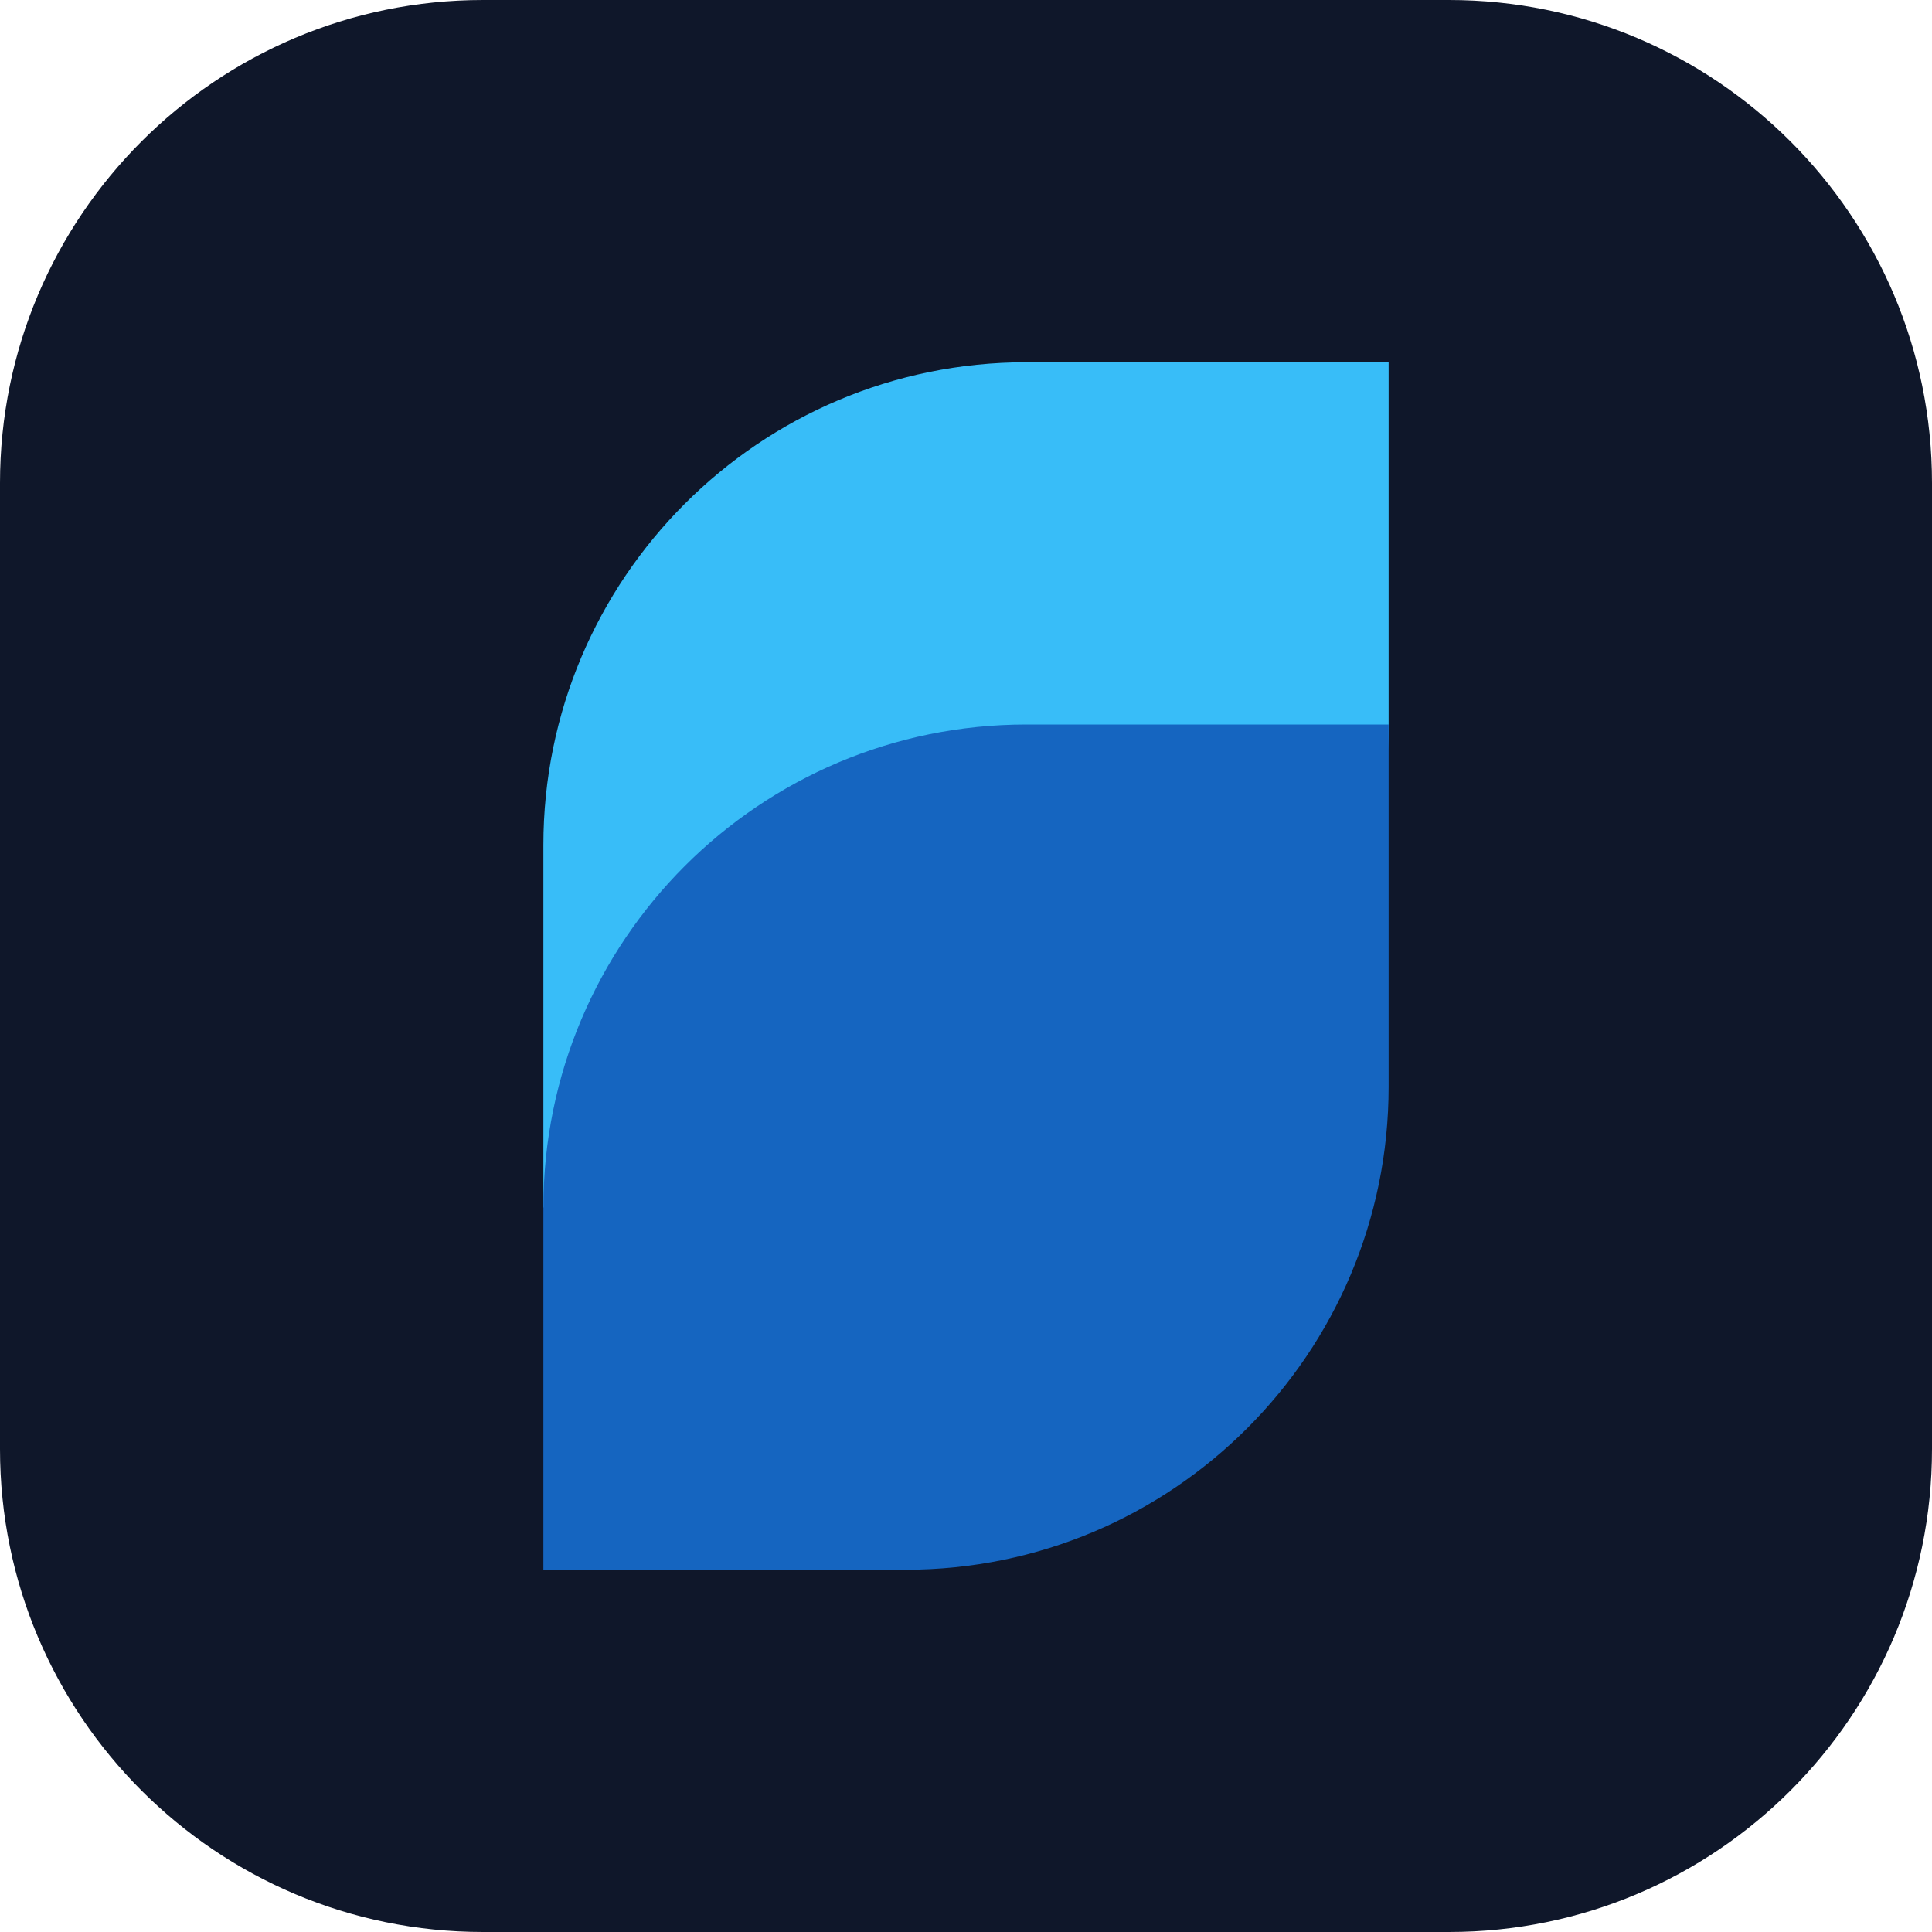
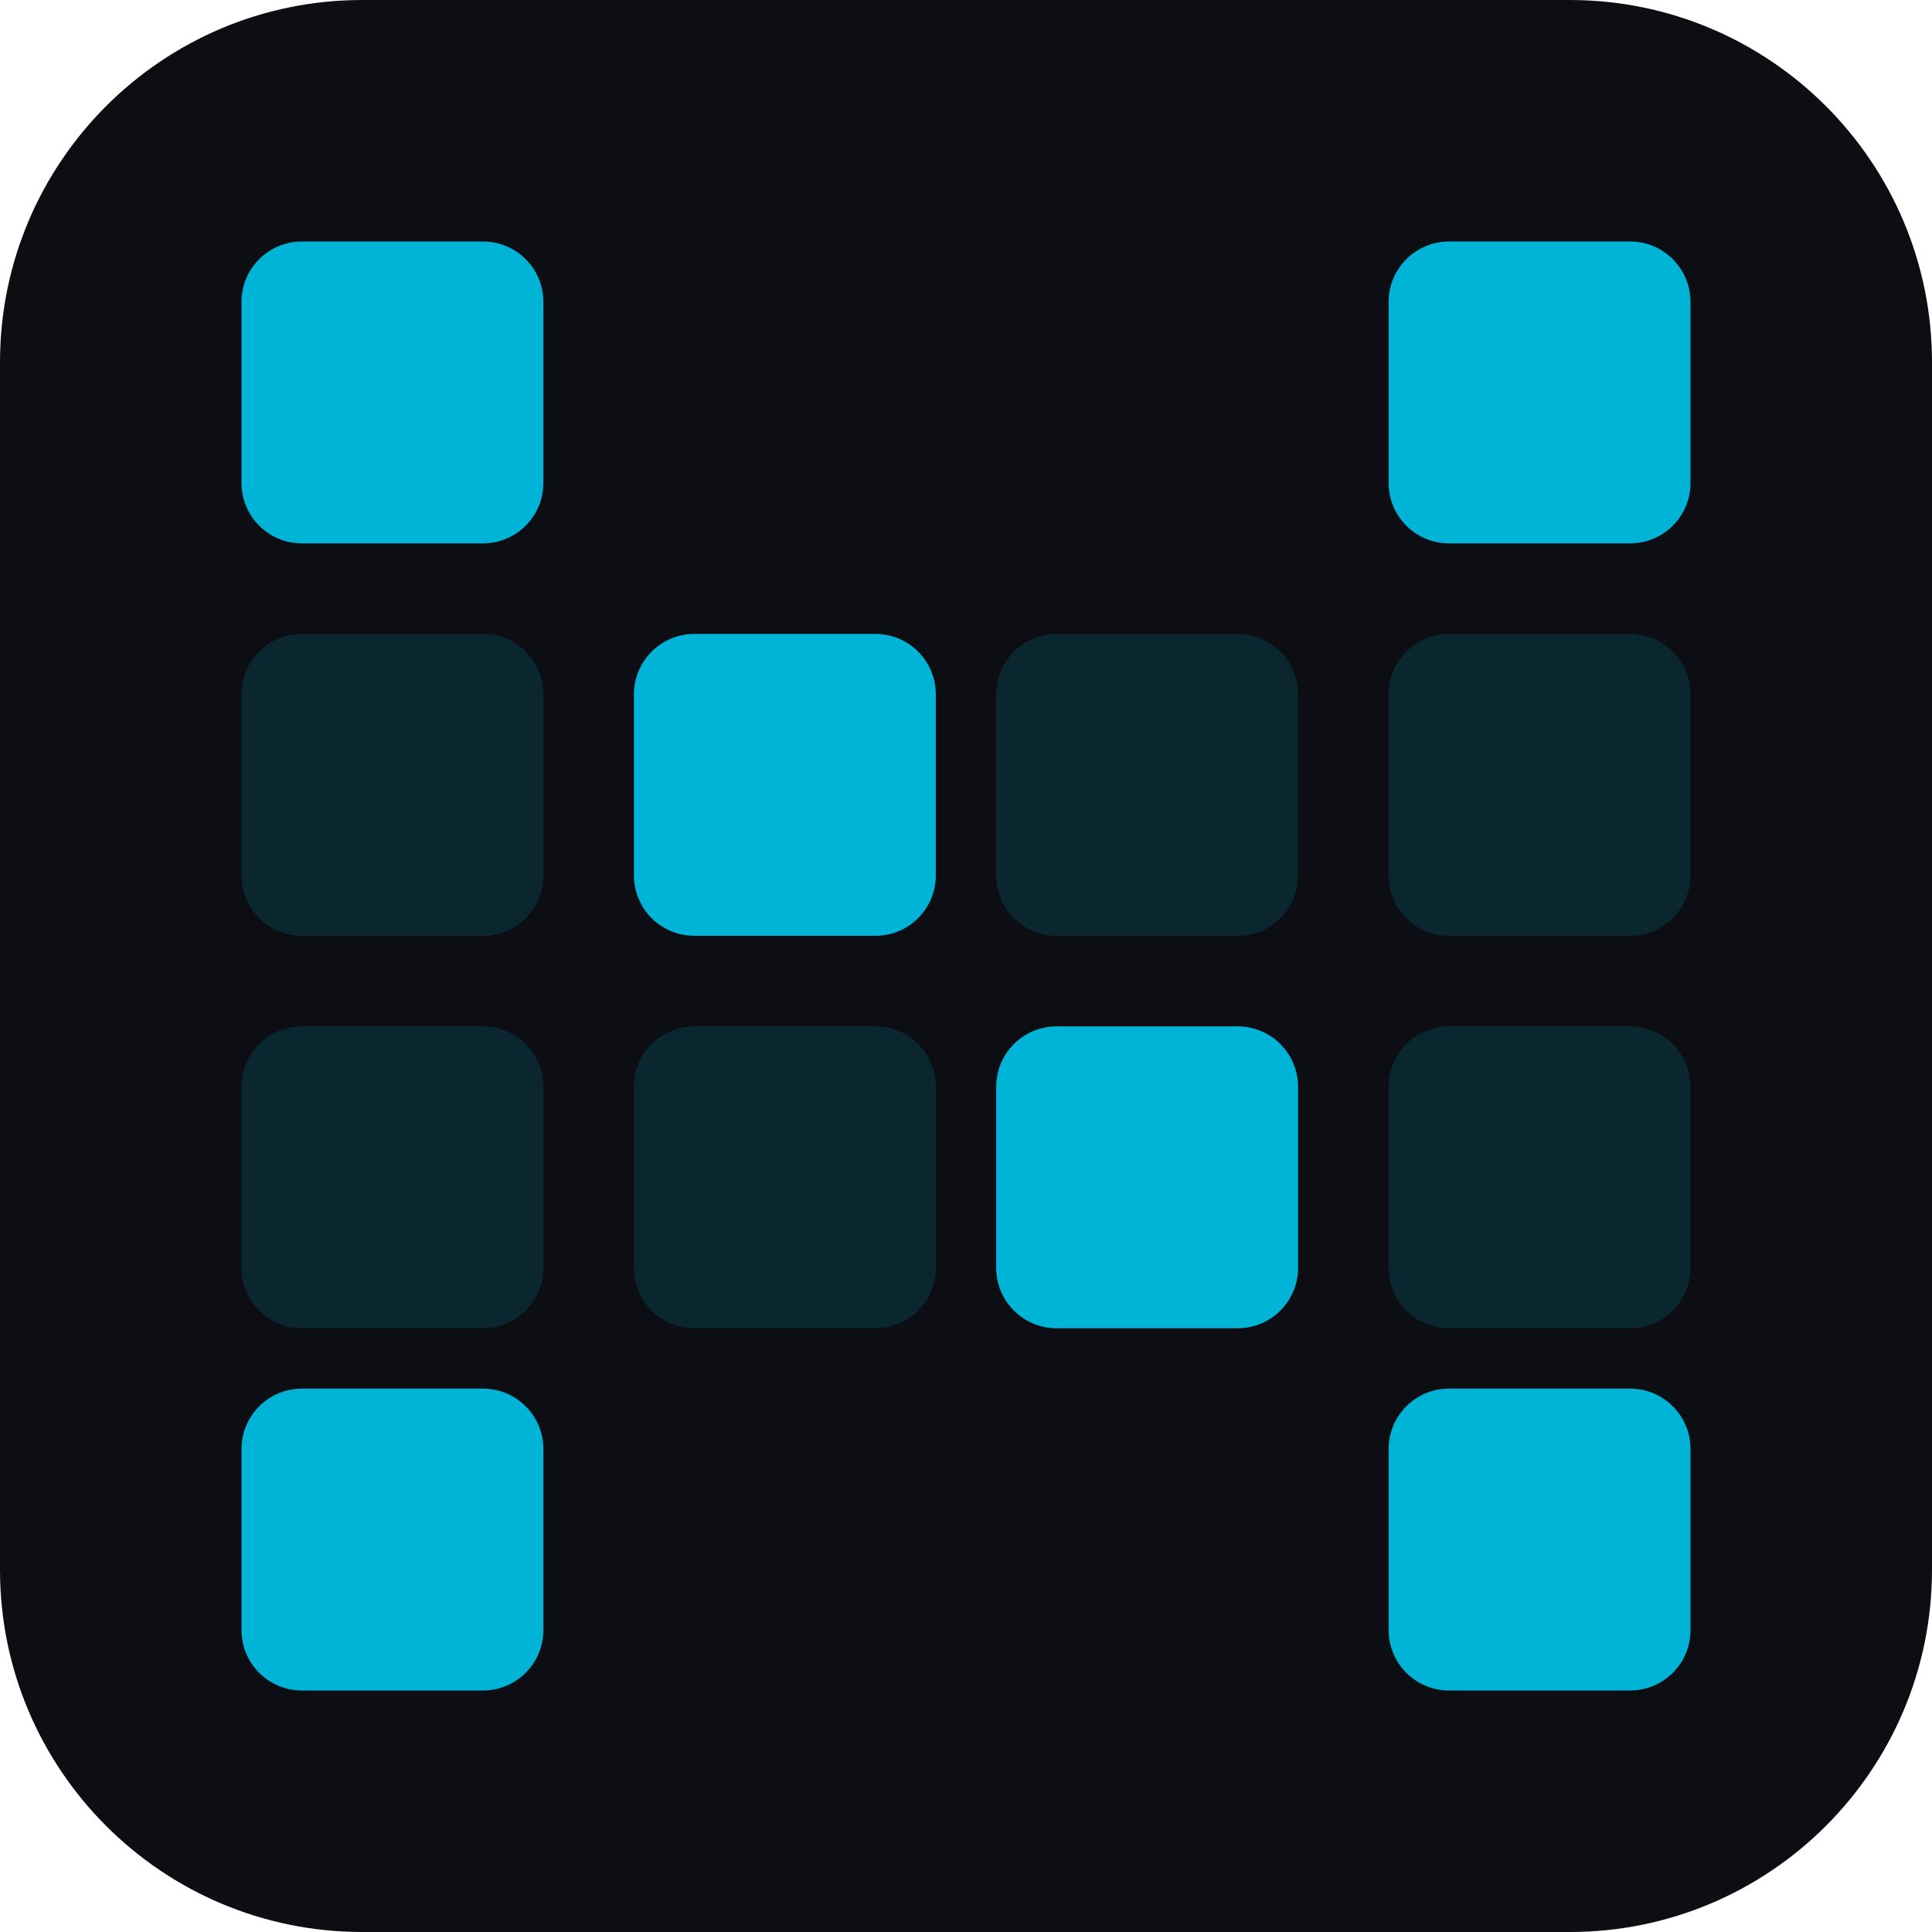
- <svg xmlns="http://www.w3.org/2000/svg" viewBox="0 0 64 64" fill="none">
-   <rect width="64" height="64" rx="16" fill="#0F172A" />
-   <path d="M18 28C18 19.163 25.163 12 34 12H46V24C46 32.837 38.837 40 30 40H18V28Z" fill="#38BDF8" />
-   <path d="M46 36C46 44.837 38.837 52 30 52H18V40C18 31.163 25.163 24 34 24H46V36Z" fill="#1565C0" />
+ <svg xmlns="http://www.w3.org/2000/svg" viewBox="0 0 32 32">
+   <rect width="32" height="32" rx="6" fill="#0c0e13" />
+   <rect x="4" y="4" width="5" height="5" rx="1" fill="#00b4d8" />
+   <rect x="23" y="4" width="5" height="5" rx="1" fill="#00b4d8" />
+   <rect x="10.5" y="10.5" width="5" height="5" rx="1" fill="#00b4d8" />
+   <rect x="4" y="10.5" width="5" height="5" rx="1" fill="#00b4d8" opacity="0.15" />
+   <rect x="16.5" y="10.5" width="5" height="5" rx="1" fill="#00b4d8" opacity="0.15" />
+   <rect x="23" y="10.5" width="5" height="5" rx="1" fill="#00b4d8" opacity="0.15" />
+   <rect x="16.5" y="17" width="5" height="5" rx="1" fill="#00b4d8" />
+   <rect x="4" y="17" width="5" height="5" rx="1" fill="#00b4d8" opacity="0.15" />
+   <rect x="10.5" y="17" width="5" height="5" rx="1" fill="#00b4d8" opacity="0.15" />
+   <rect x="23" y="17" width="5" height="5" rx="1" fill="#00b4d8" opacity="0.15" />
+   <rect x="4" y="23" width="5" height="5" rx="1" fill="#00b4d8" />
+   <rect x="23" y="23" width="5" height="5" rx="1" fill="#00b4d8" />
</svg>
